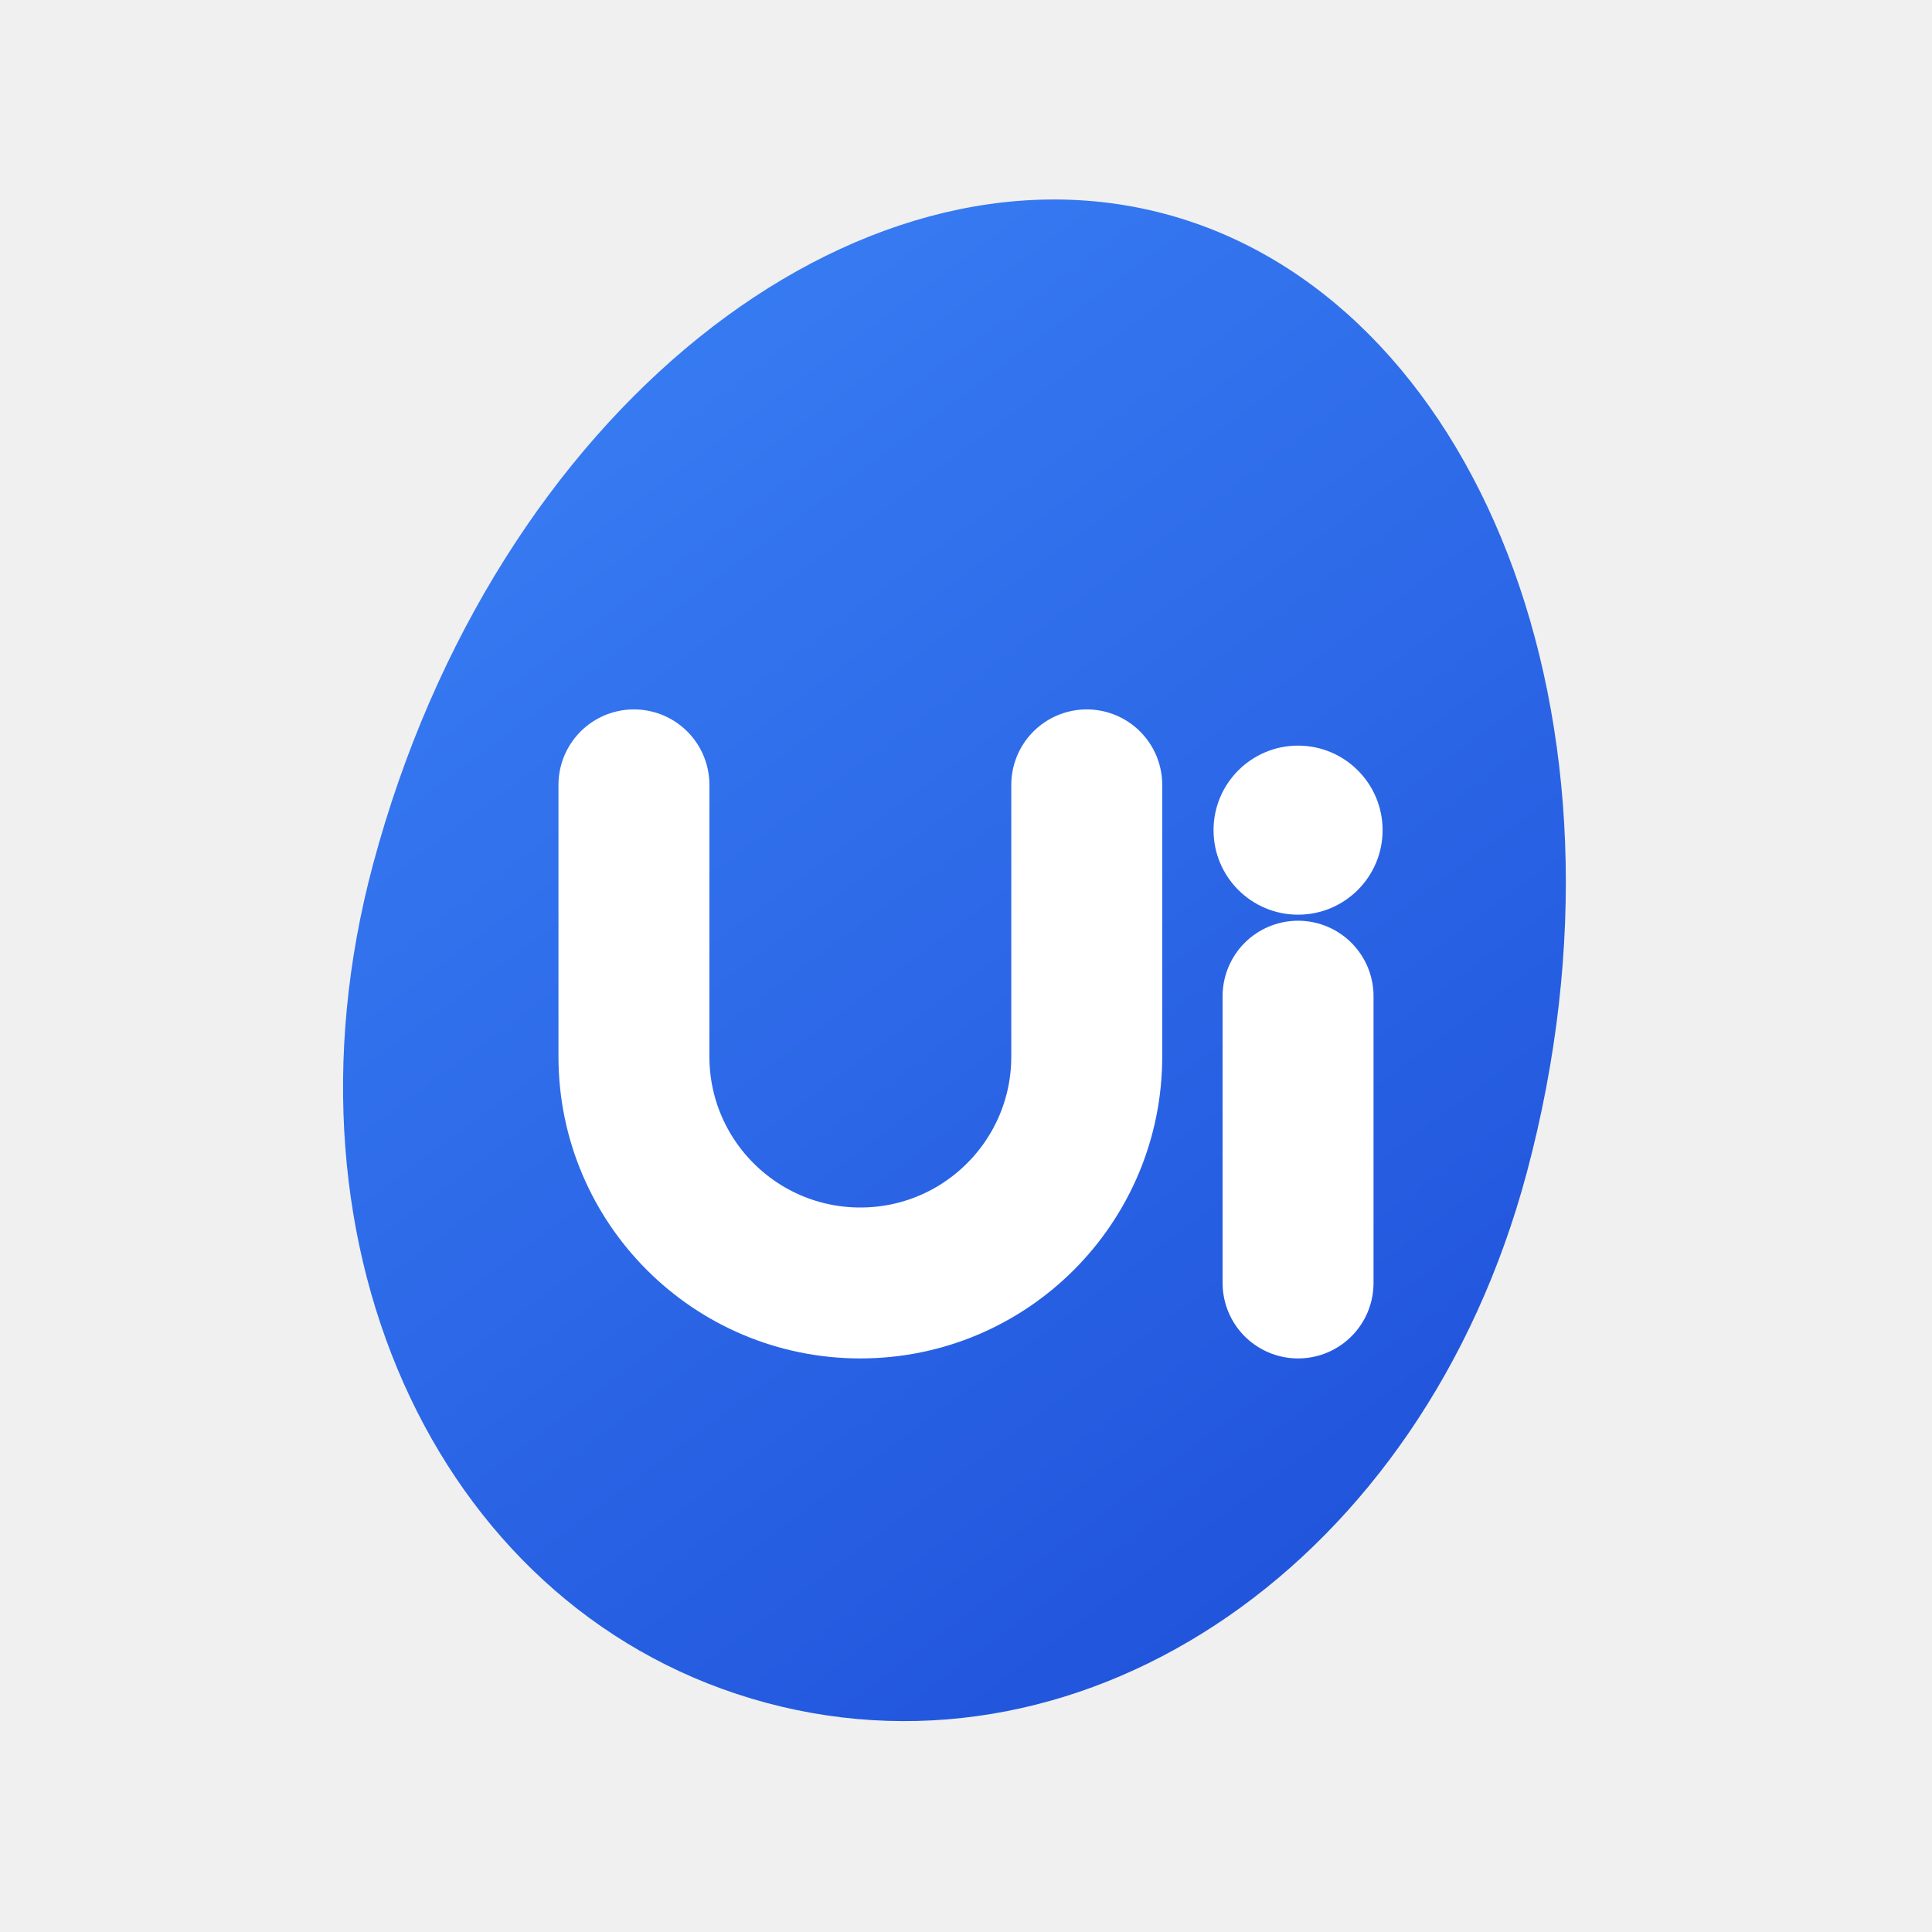
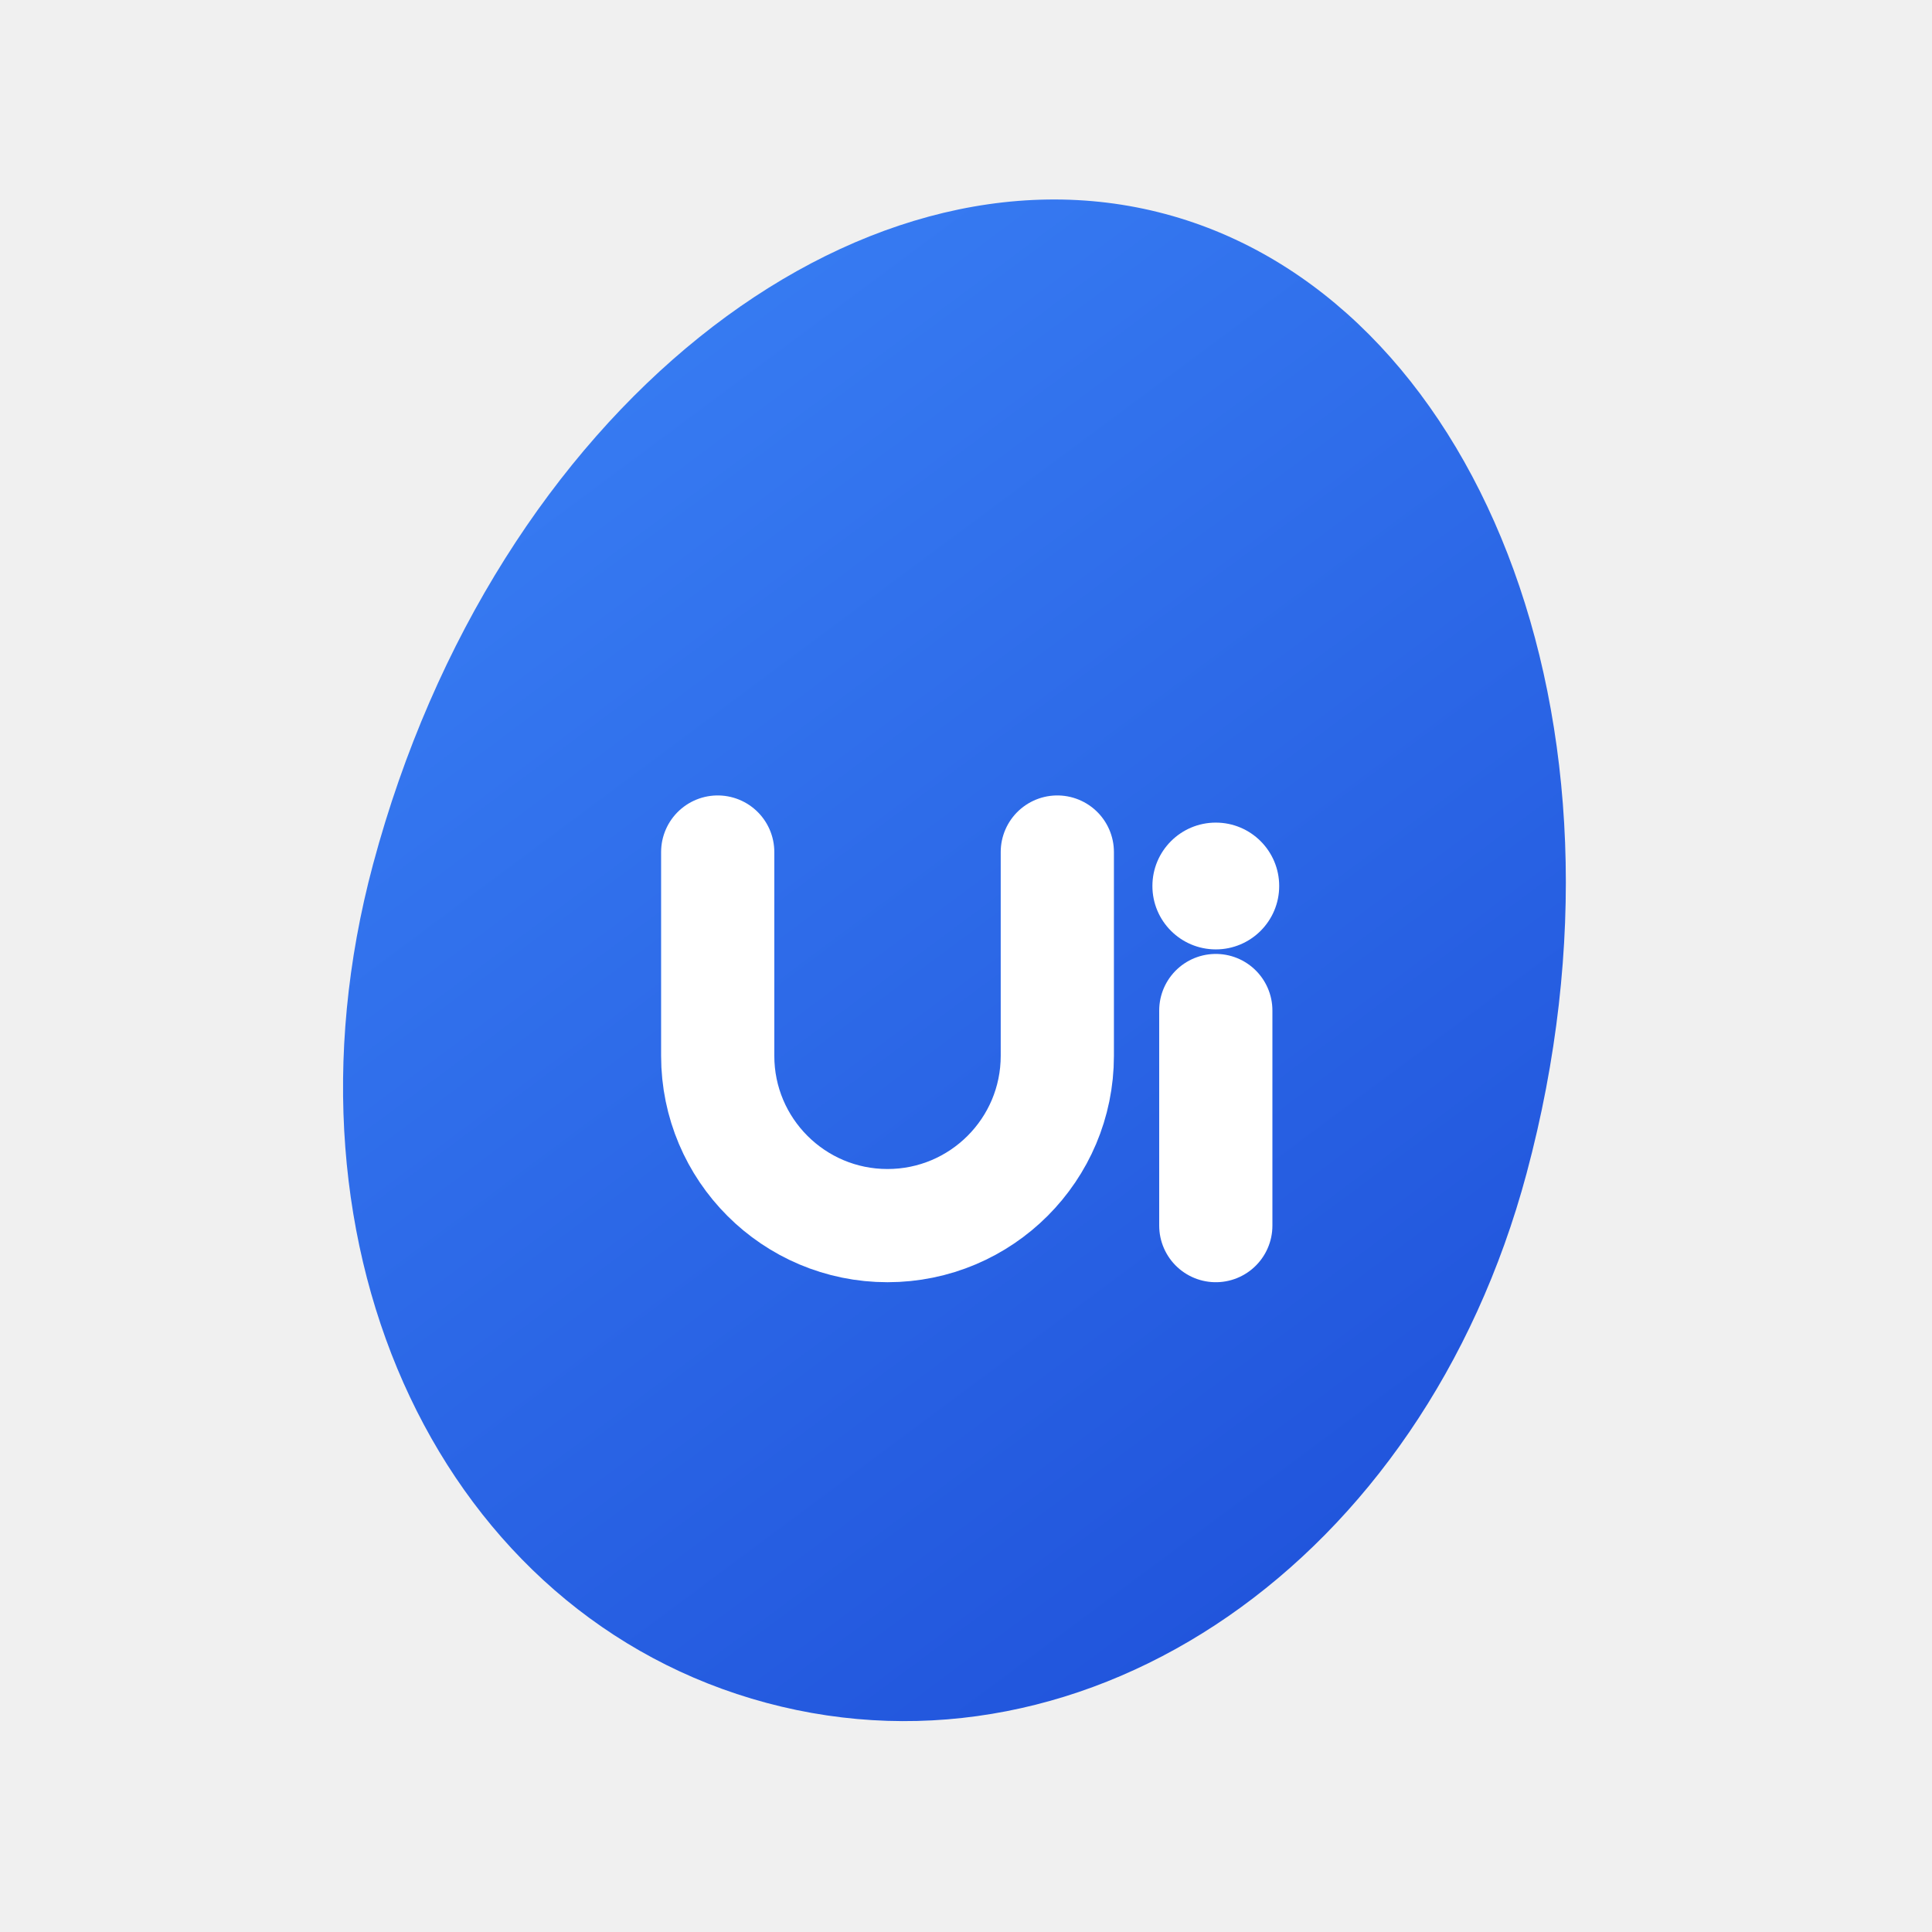
<svg xmlns="http://www.w3.org/2000/svg" viewBox="0 0 64 64" width="64" height="64" role="img" aria-label="dan-ui">
  <defs>
    <linearGradient id="dan-egg-shell" x1="0" y1="0" x2="1" y2="1">
      <stop offset="0" stop-color="#3b82f6" />
      <stop offset="1" stop-color="#1d4ed8" />
    </linearGradient>
  </defs>
  <path transform="rotate(15 32 31.75) translate(32 31.75) scale(0.92) translate(-32 -31.75)" d="M32 4C20.5 4 10.5 17 10.5 34c0 14.5 9.5 25.5 21.5 25.5S53.5 48.5 53.5 34C53.5 17 43.5 4 32 4Z" fill="url(#dan-egg-shell)" />
-   <g fill="none" stroke="#ffffff" stroke-width="5" stroke-linecap="round" stroke-linejoin="round">
+   <g transform="translate(32.1 34.9) scale(0.75) translate(-32.1 -34.9)" fill="none" stroke="#ffffff" stroke-width="5" stroke-linecap="round" stroke-linejoin="round">
    <path d="M21 26v9a7.5 7.5 0 0 0 15 0v-9" />
    <path d="M43 33v9.5" />
  </g>
-   <circle cx="43" cy="27.5" r="2.8" fill="#ffffff" />
+   <circle cx="43" cy="27.5" r="2.8" fill="#ffffff" transform="translate(32.1 34.9) scale(0.75) translate(-32.1 -34.9)" />
</svg>
